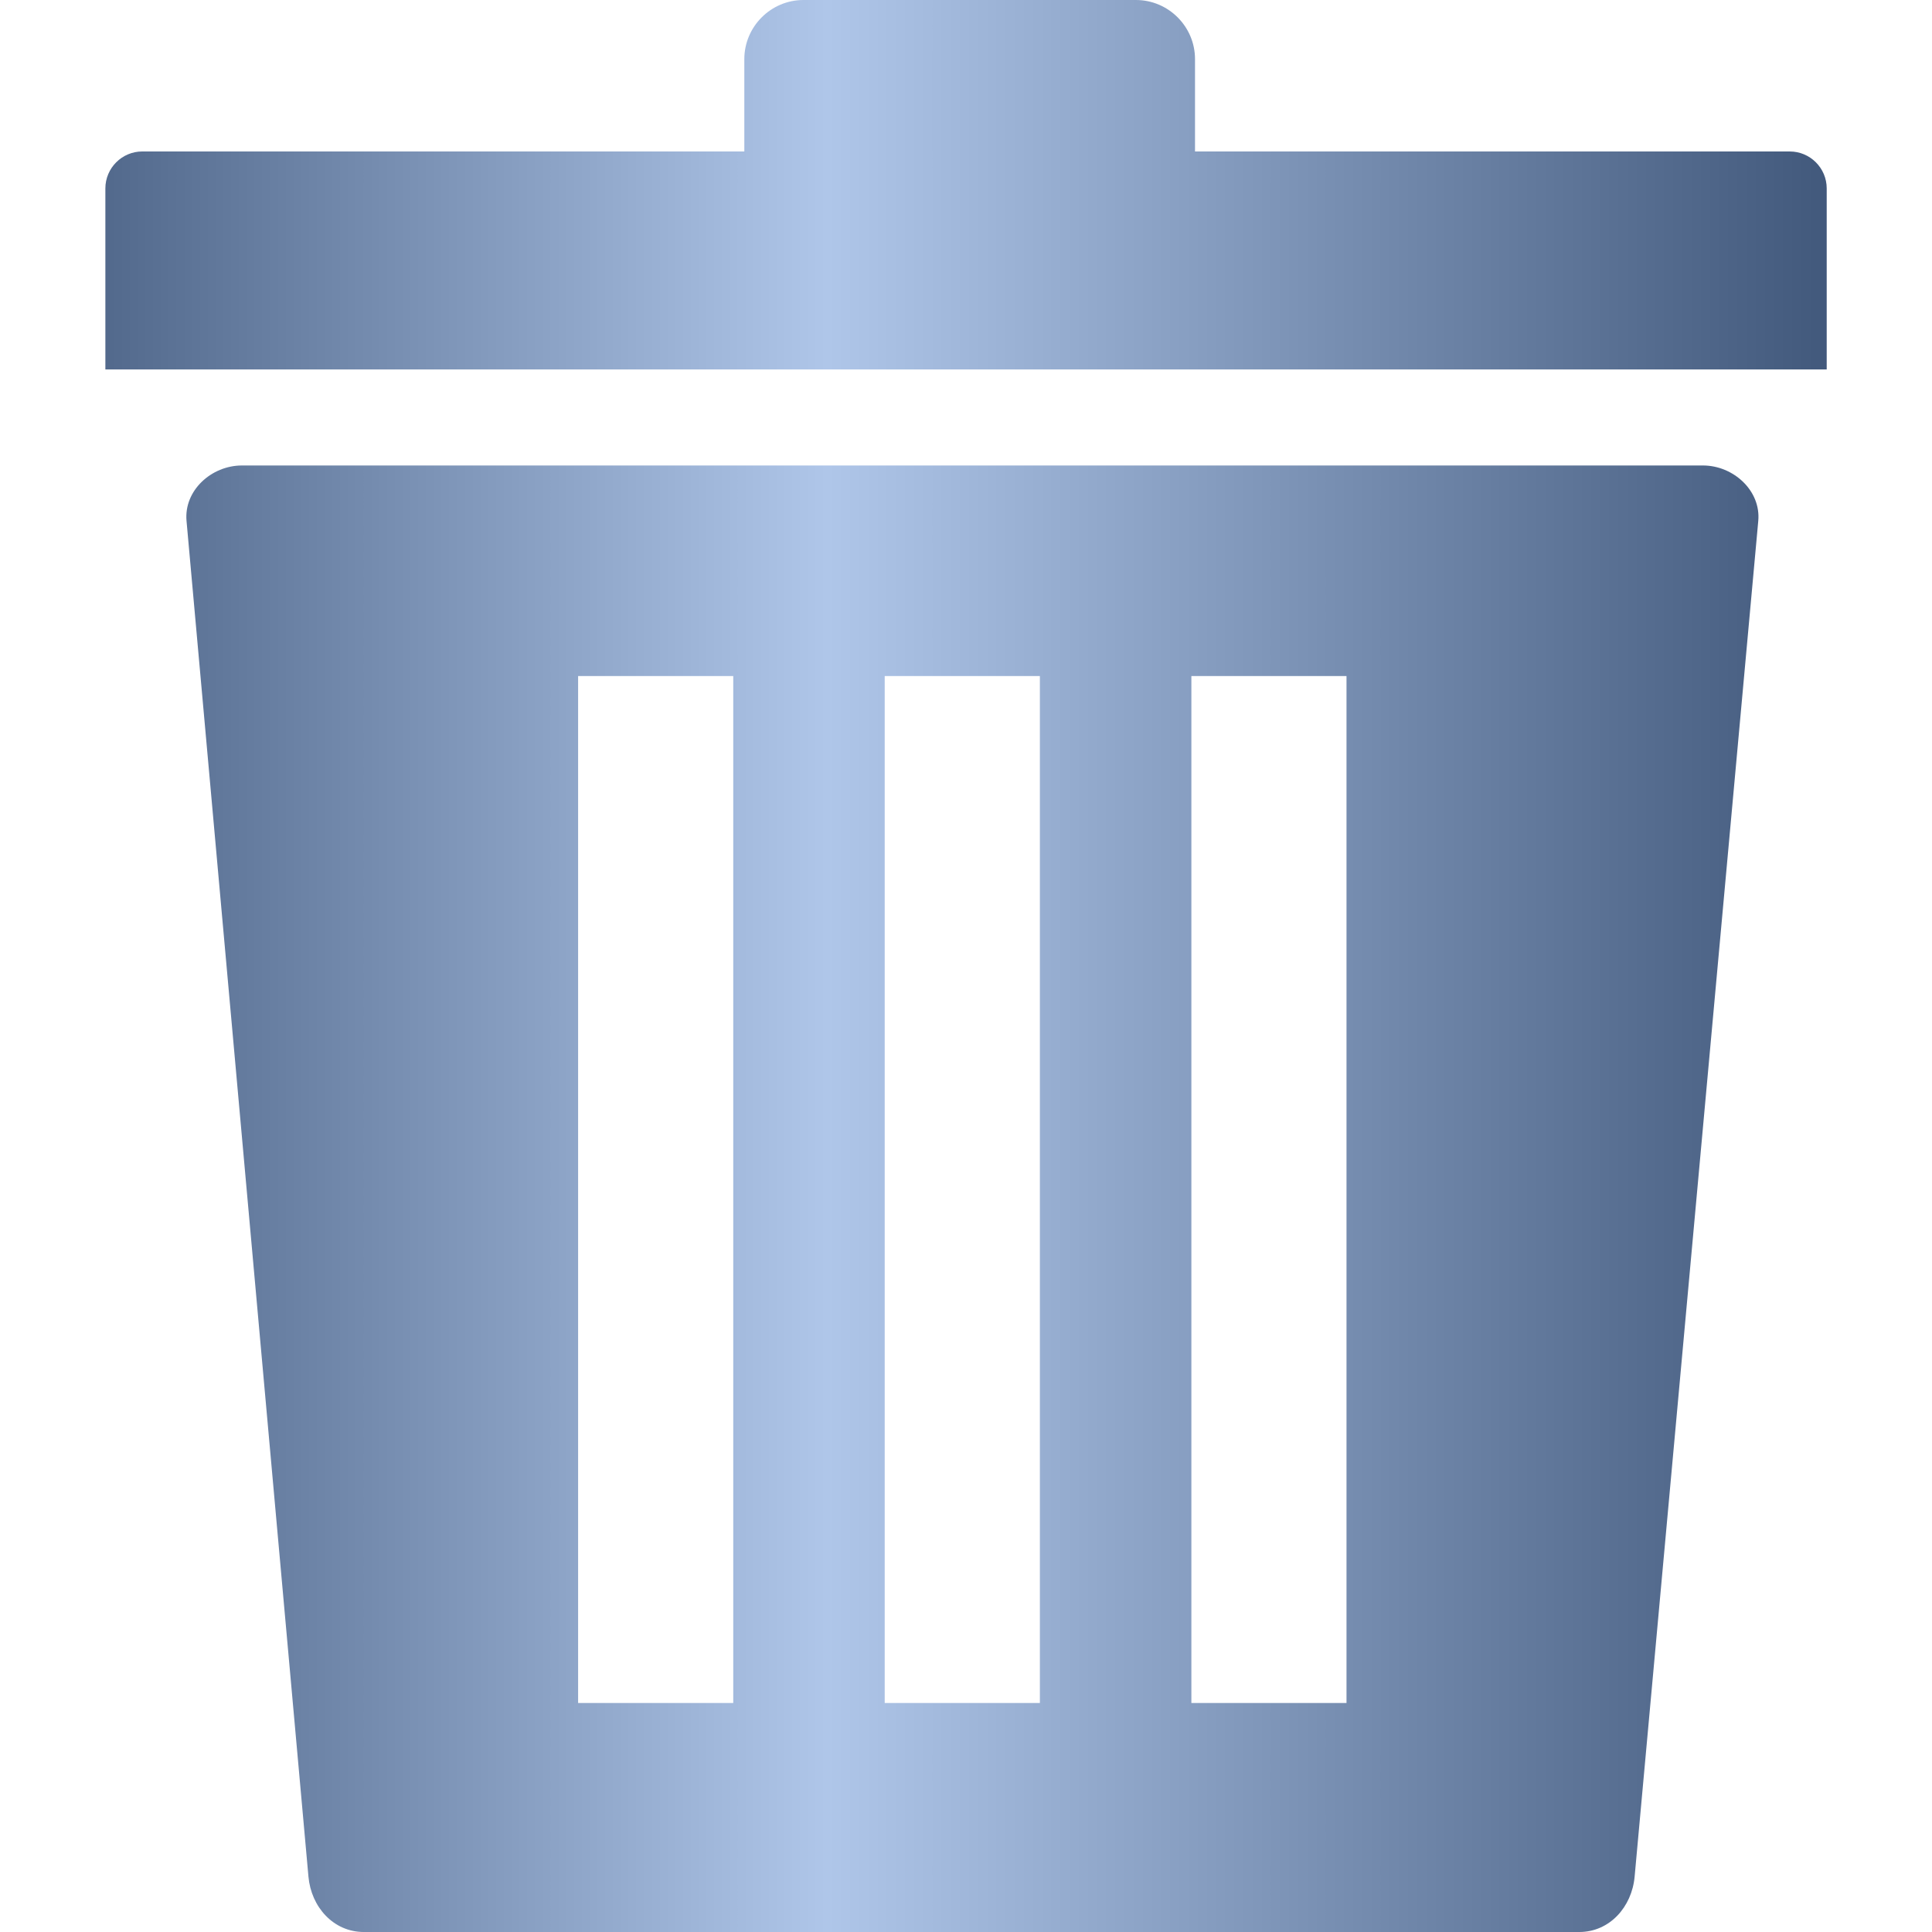
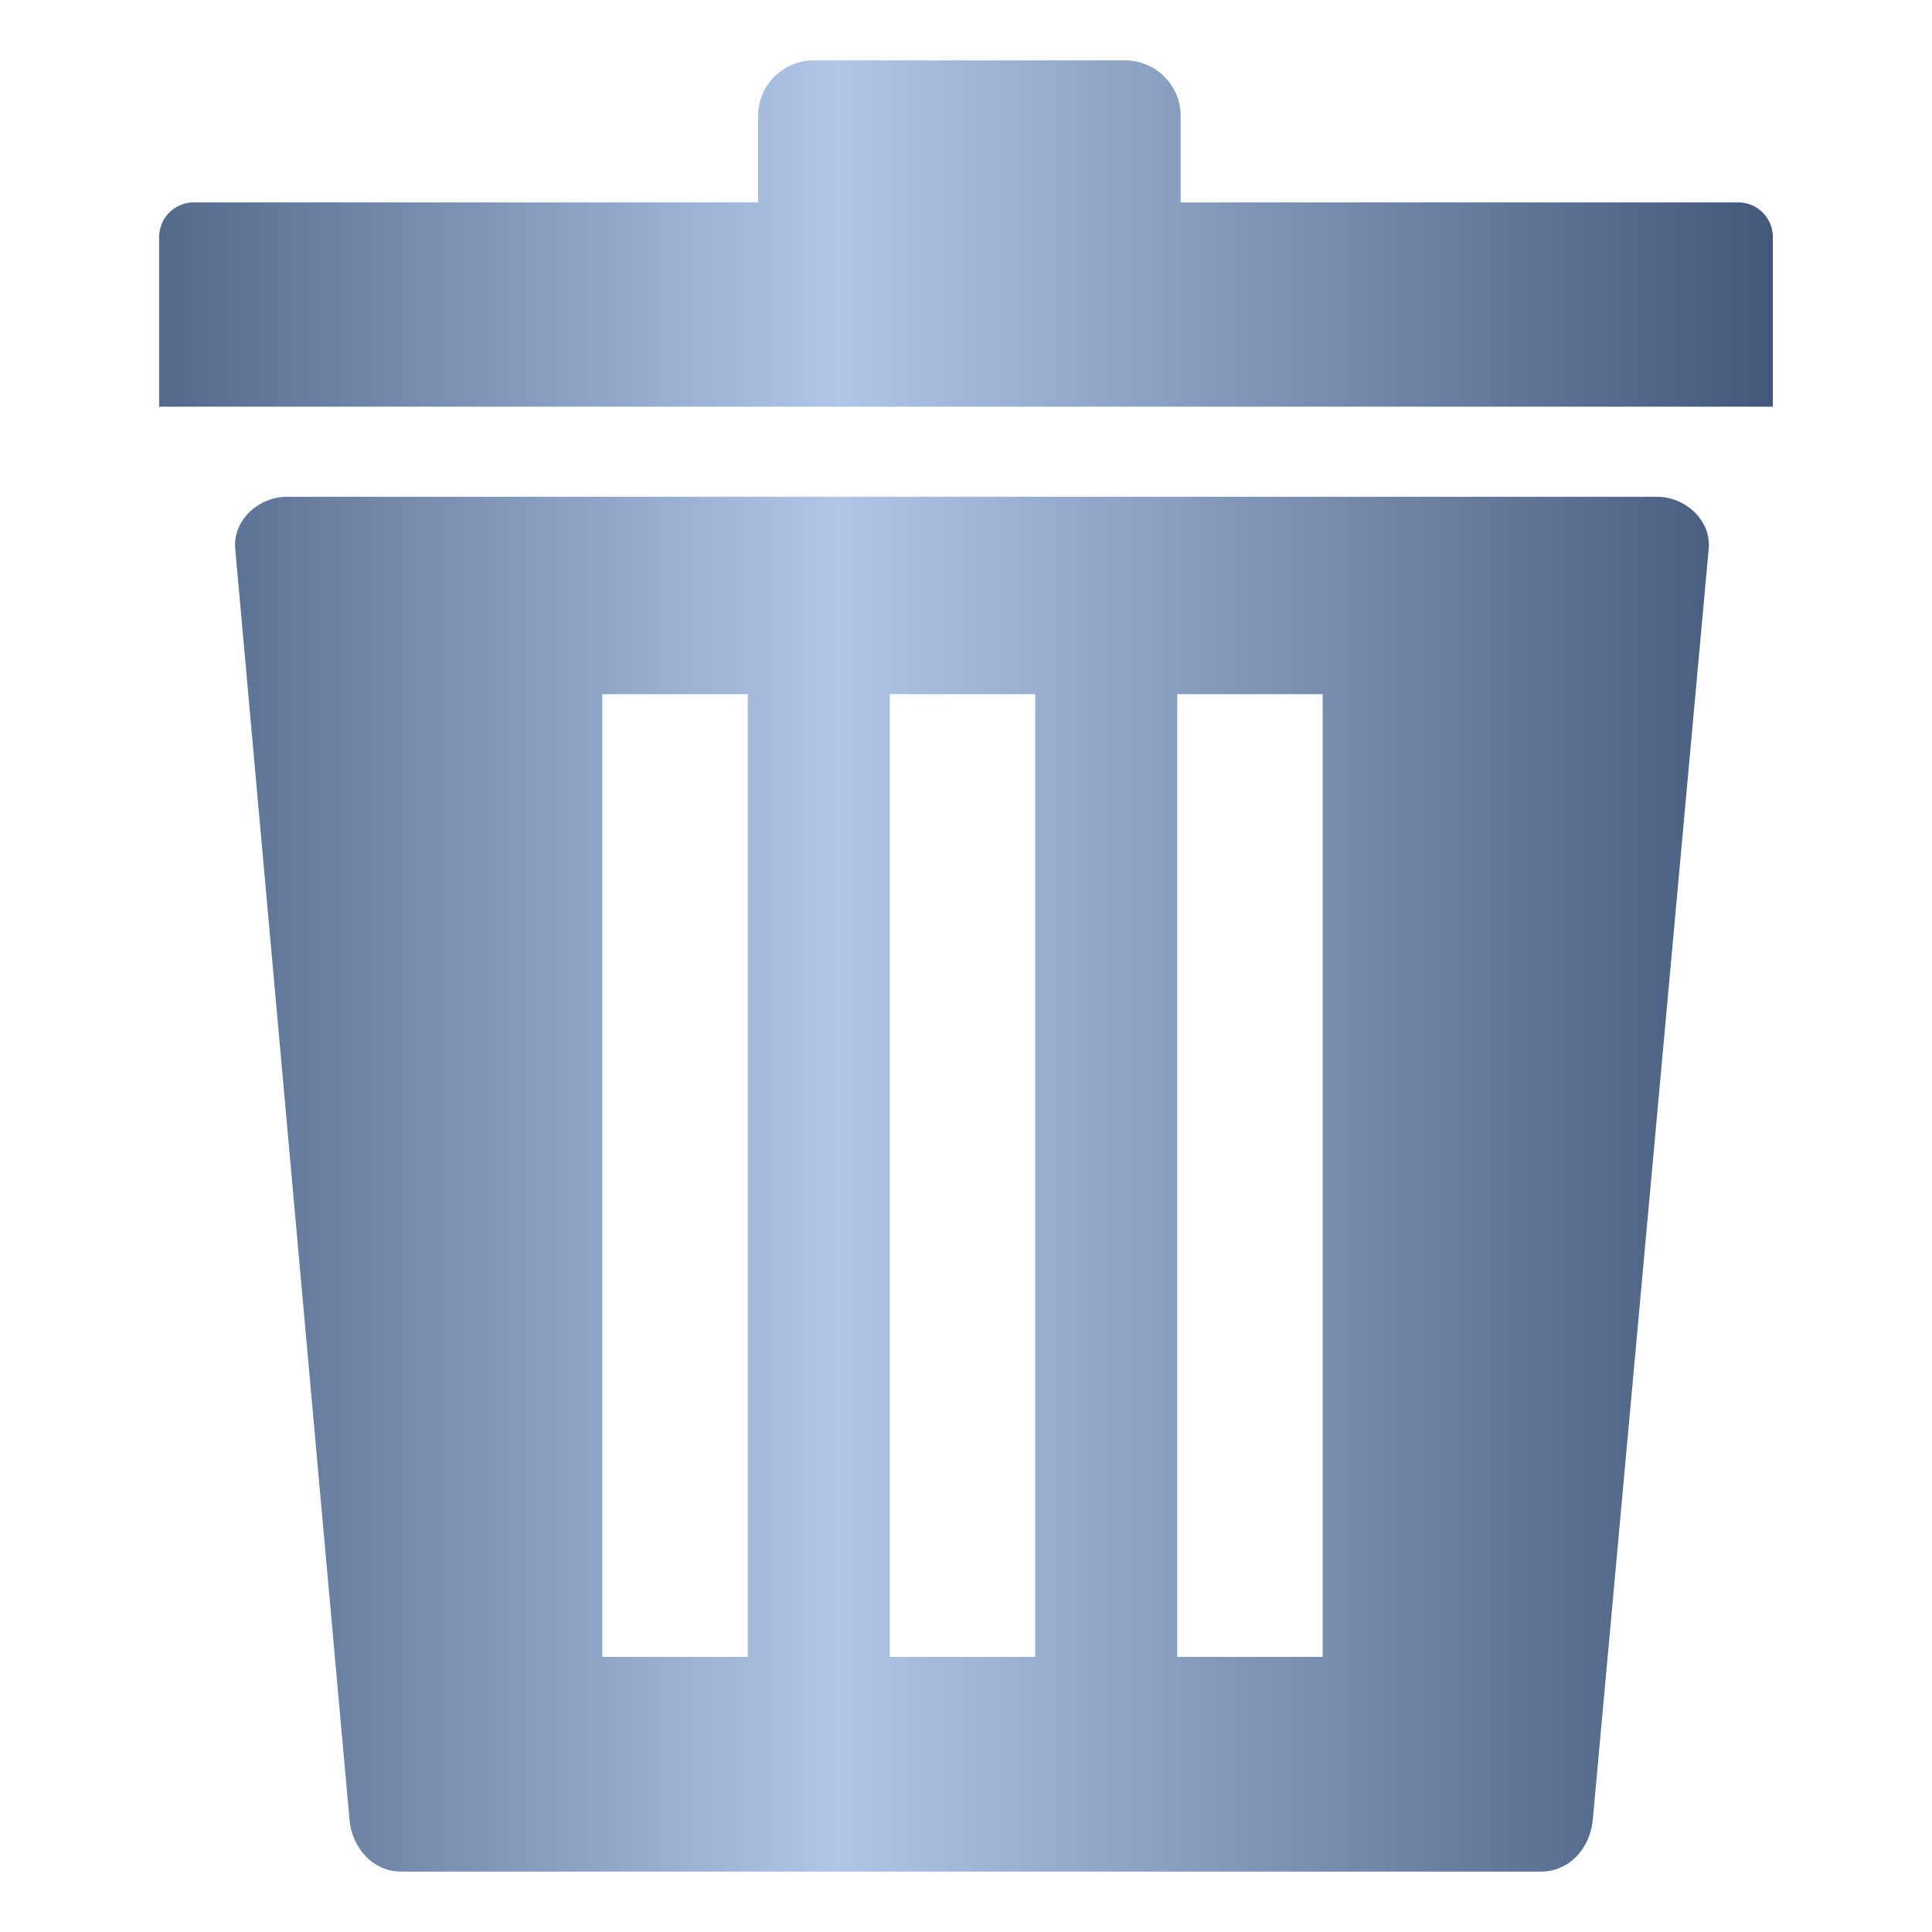
<svg xmlns="http://www.w3.org/2000/svg" id="Layer_1" width="64" height="64" enable-background="new 0 0 109.484 122.88" version="1.1" viewBox="0 0 64 64" xml:space="preserve">
  <defs id="defs1">
    <linearGradient id="linearGradient2" x1="-29.908" x2="134.92" y1="59.349" y2="59.349" gradientUnits="userSpaceOnUse">
      <stop id="stop1" stop-color="#162d50" offset="0" />
      <stop id="stop3" stop-color="#afc6e9" offset=".46" />
      <stop id="stop2" stop-color="#162d50" offset="1" />
    </linearGradient>
  </defs>
-   <g id="g1" transform="matrix(.52084 0 0 .52084 3.488 2.3597e-7)" stroke-width="1.92">
-     <path id="path1" d="m2.347 9.633h38.297v-5.873c0-2.068 1.689-3.76 3.76-3.76h21.144c2.07 0 3.76 1.691 3.76 3.76v5.874h37.83c1.293 0 2.347 1.057 2.347 2.349v11.514h-109.48v-11.515c0-1.292 1.055-2.349 2.347-2.349zm6.343 19.972h92.921c1.937 0 3.696 1.599 3.521 3.524l-7.864 86.229c-0.174 1.926-1.59 3.521-3.523 3.521h-77.3c-1.934 0-3.352-1.592-3.524-3.521l-7.755-86.229c-0.172-1.932 1.585-3.524 3.524-3.524zm60.387 13.393h9.866v65.314h-9.866zm-39.005 0h9.867v65.314h-9.867zm19.5 0h9.869v65.314h-9.869z" clip-rule="evenodd" fill="url(#linearGradient2)" fill-rule="evenodd" stroke-width="1.92" />
+   <g id="g1" transform="matrix(0.4882852,0,0,0.4882852,5.268826,2)" stroke-width="2.048">
+     <path id="path1" d="M 2.347,9.633 H 40.644 V 3.76 C 40.644,1.692 42.333,0 44.404,0 h 21.144 c 2.07,0 3.76,1.691 3.76,3.76 v 5.874 h 37.83 c 1.293,0 2.347,1.057 2.347,2.349 V 23.497 H 0.005 V 11.982 C 0.005,10.69 1.06,9.633 2.352,9.633 Z M 8.69,29.605 h 92.921 c 1.937,0 3.696,1.599 3.521,3.524 l -7.864,86.229 c -0.174,1.926 -1.59,3.521 -3.523,3.521 h -77.3 c -1.934,0 -3.352,-1.592 -3.524,-3.521 L 5.166,33.129 C 4.994,31.197 6.751,29.605 8.69,29.605 Z m 60.387,13.393 h 9.866 v 65.314 h -9.866 z m -39.005,0 h 9.867 v 65.314 h -9.867 z m 19.5,0 h 9.869 v 65.314 h -9.869 z" clip-rule="evenodd" fill="url(#linearGradient2)" fill-rule="evenodd" stroke-width="2.048" style="fill:url(#linearGradient2)" />
  </g>
</svg>
